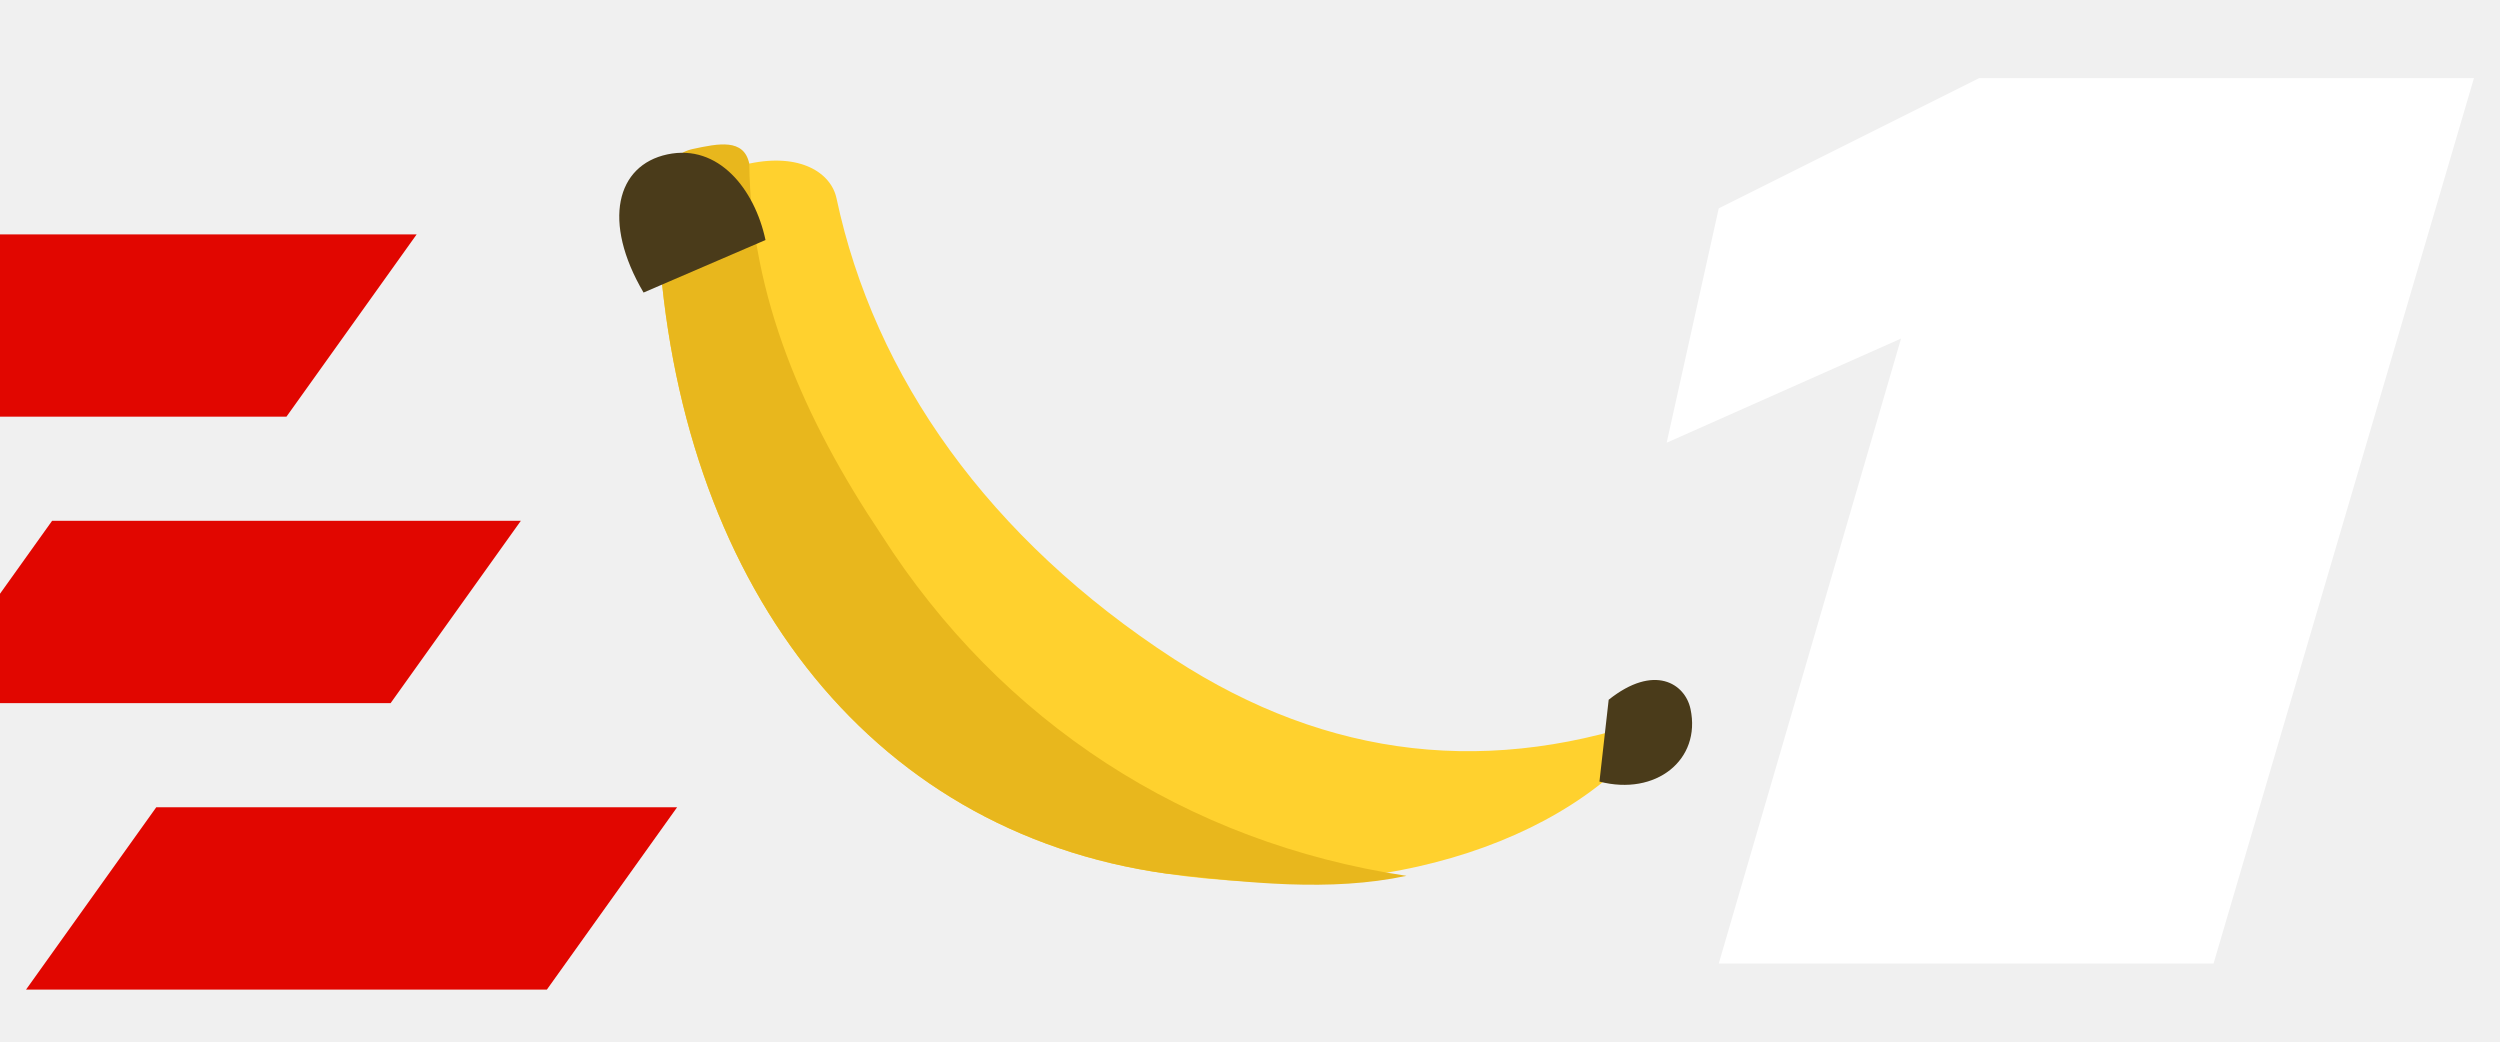
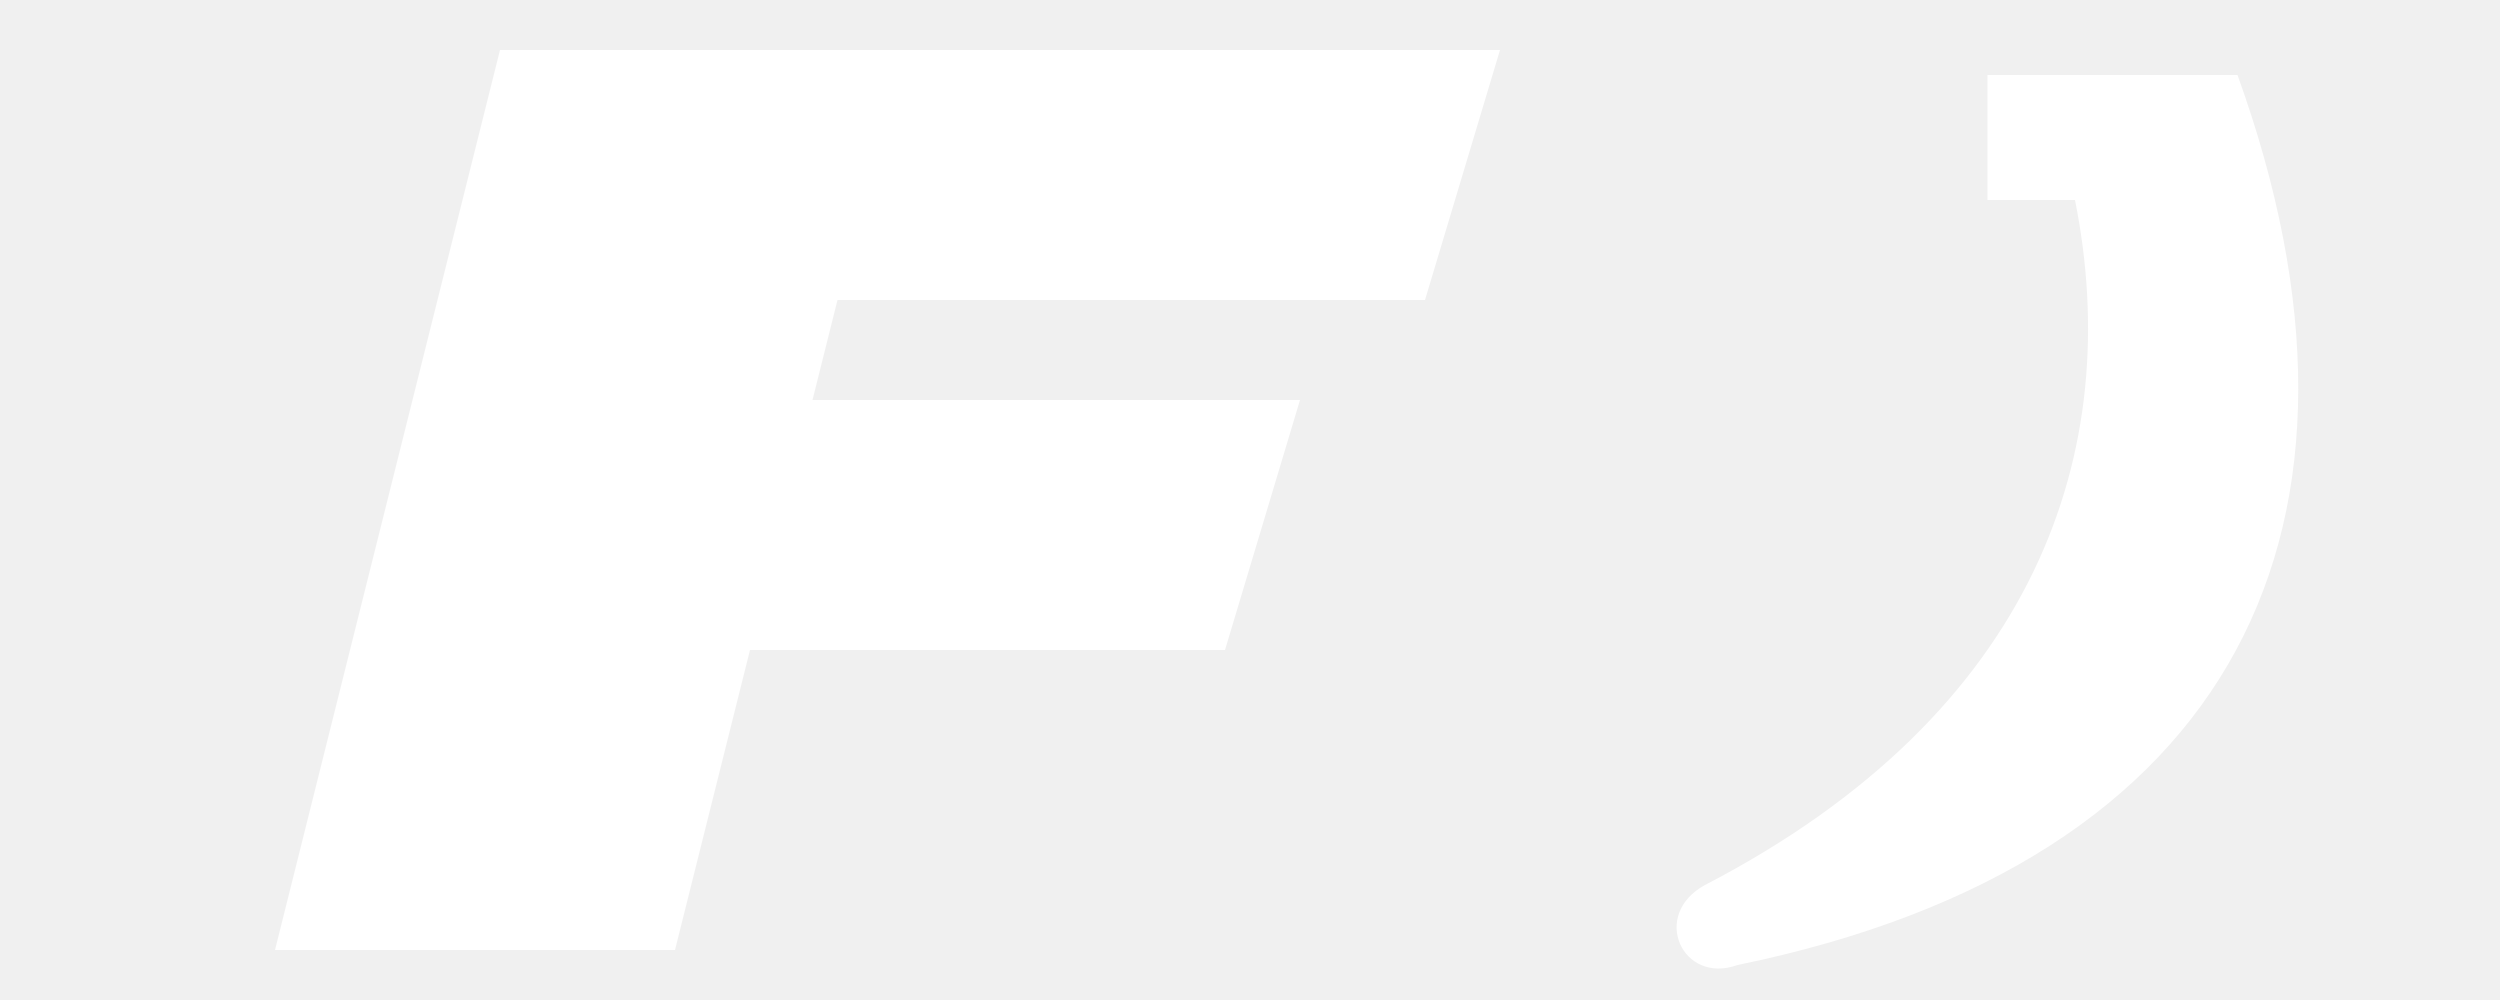
- <svg xmlns="http://www.w3.org/2000/svg" viewBox="0 0 96 40" width="96" height="40">
-   <g fill="#e10600">
-     <path d="M0 9 H16 L11 16 H-5 Z" />
-     <path d="M2 20 H20 L15 27 H-3 Z" />
-     <path d="M6 31 H26 L21 38 H1 Z" />
-   </g>
-   <g transform="rotate(-12 46 20)">
-     <path d="M28 5c-2 13 3 24 14 28 8 3 16 2 20-2-7 1-13-1-18-6-6-6-9-13-9-20 0-1-1-2-3-2-2 0-4 1-4 2z" fill="#ffd12e" />
-     <path d="M28 5c-2 13 3 24 14 28 3 1 6 2 9 2-8-3-14-9-17-17-2-5-3-10-2-15 0-1-1-1-2-1s-2 1-2 3z" fill="#e8b71d" />
-     <path d="M27 7c-1-3 0-5 2-5s3 2 3 4z" fill="#4a3b1a" />
-     <path d="M60 30c2-1 3 0 3 1 0 2-2 3-4 2z" fill="#4a3b1a" />
-   </g>
-   <path d="M76 3 h19 l-10 34 h-19 l7-24 -9 4 2-9 z" fill="#ffffff" />
+ <svg xmlns="http://www.w3.org/2000/svg" viewBox="0 0 100 40" width="100" height="40" fill="#ffffff">
+   <path d="M20 2 h16 l-9 36 h-16 z" />
+   <path d="M30 2 h30 l-3 10 h-30 z" />
+   <path d="M26 16 h26 l-3 10 h-26 z" />
+   <path d="M79.5 3 H89.5 C96 21 89.5 34.5 69.5 38.6 C67.3 39.4 66 36.6 68.2 35.4 C81.5 28.5 85 18 83 8 L79.5 8 Z" />
</svg>
